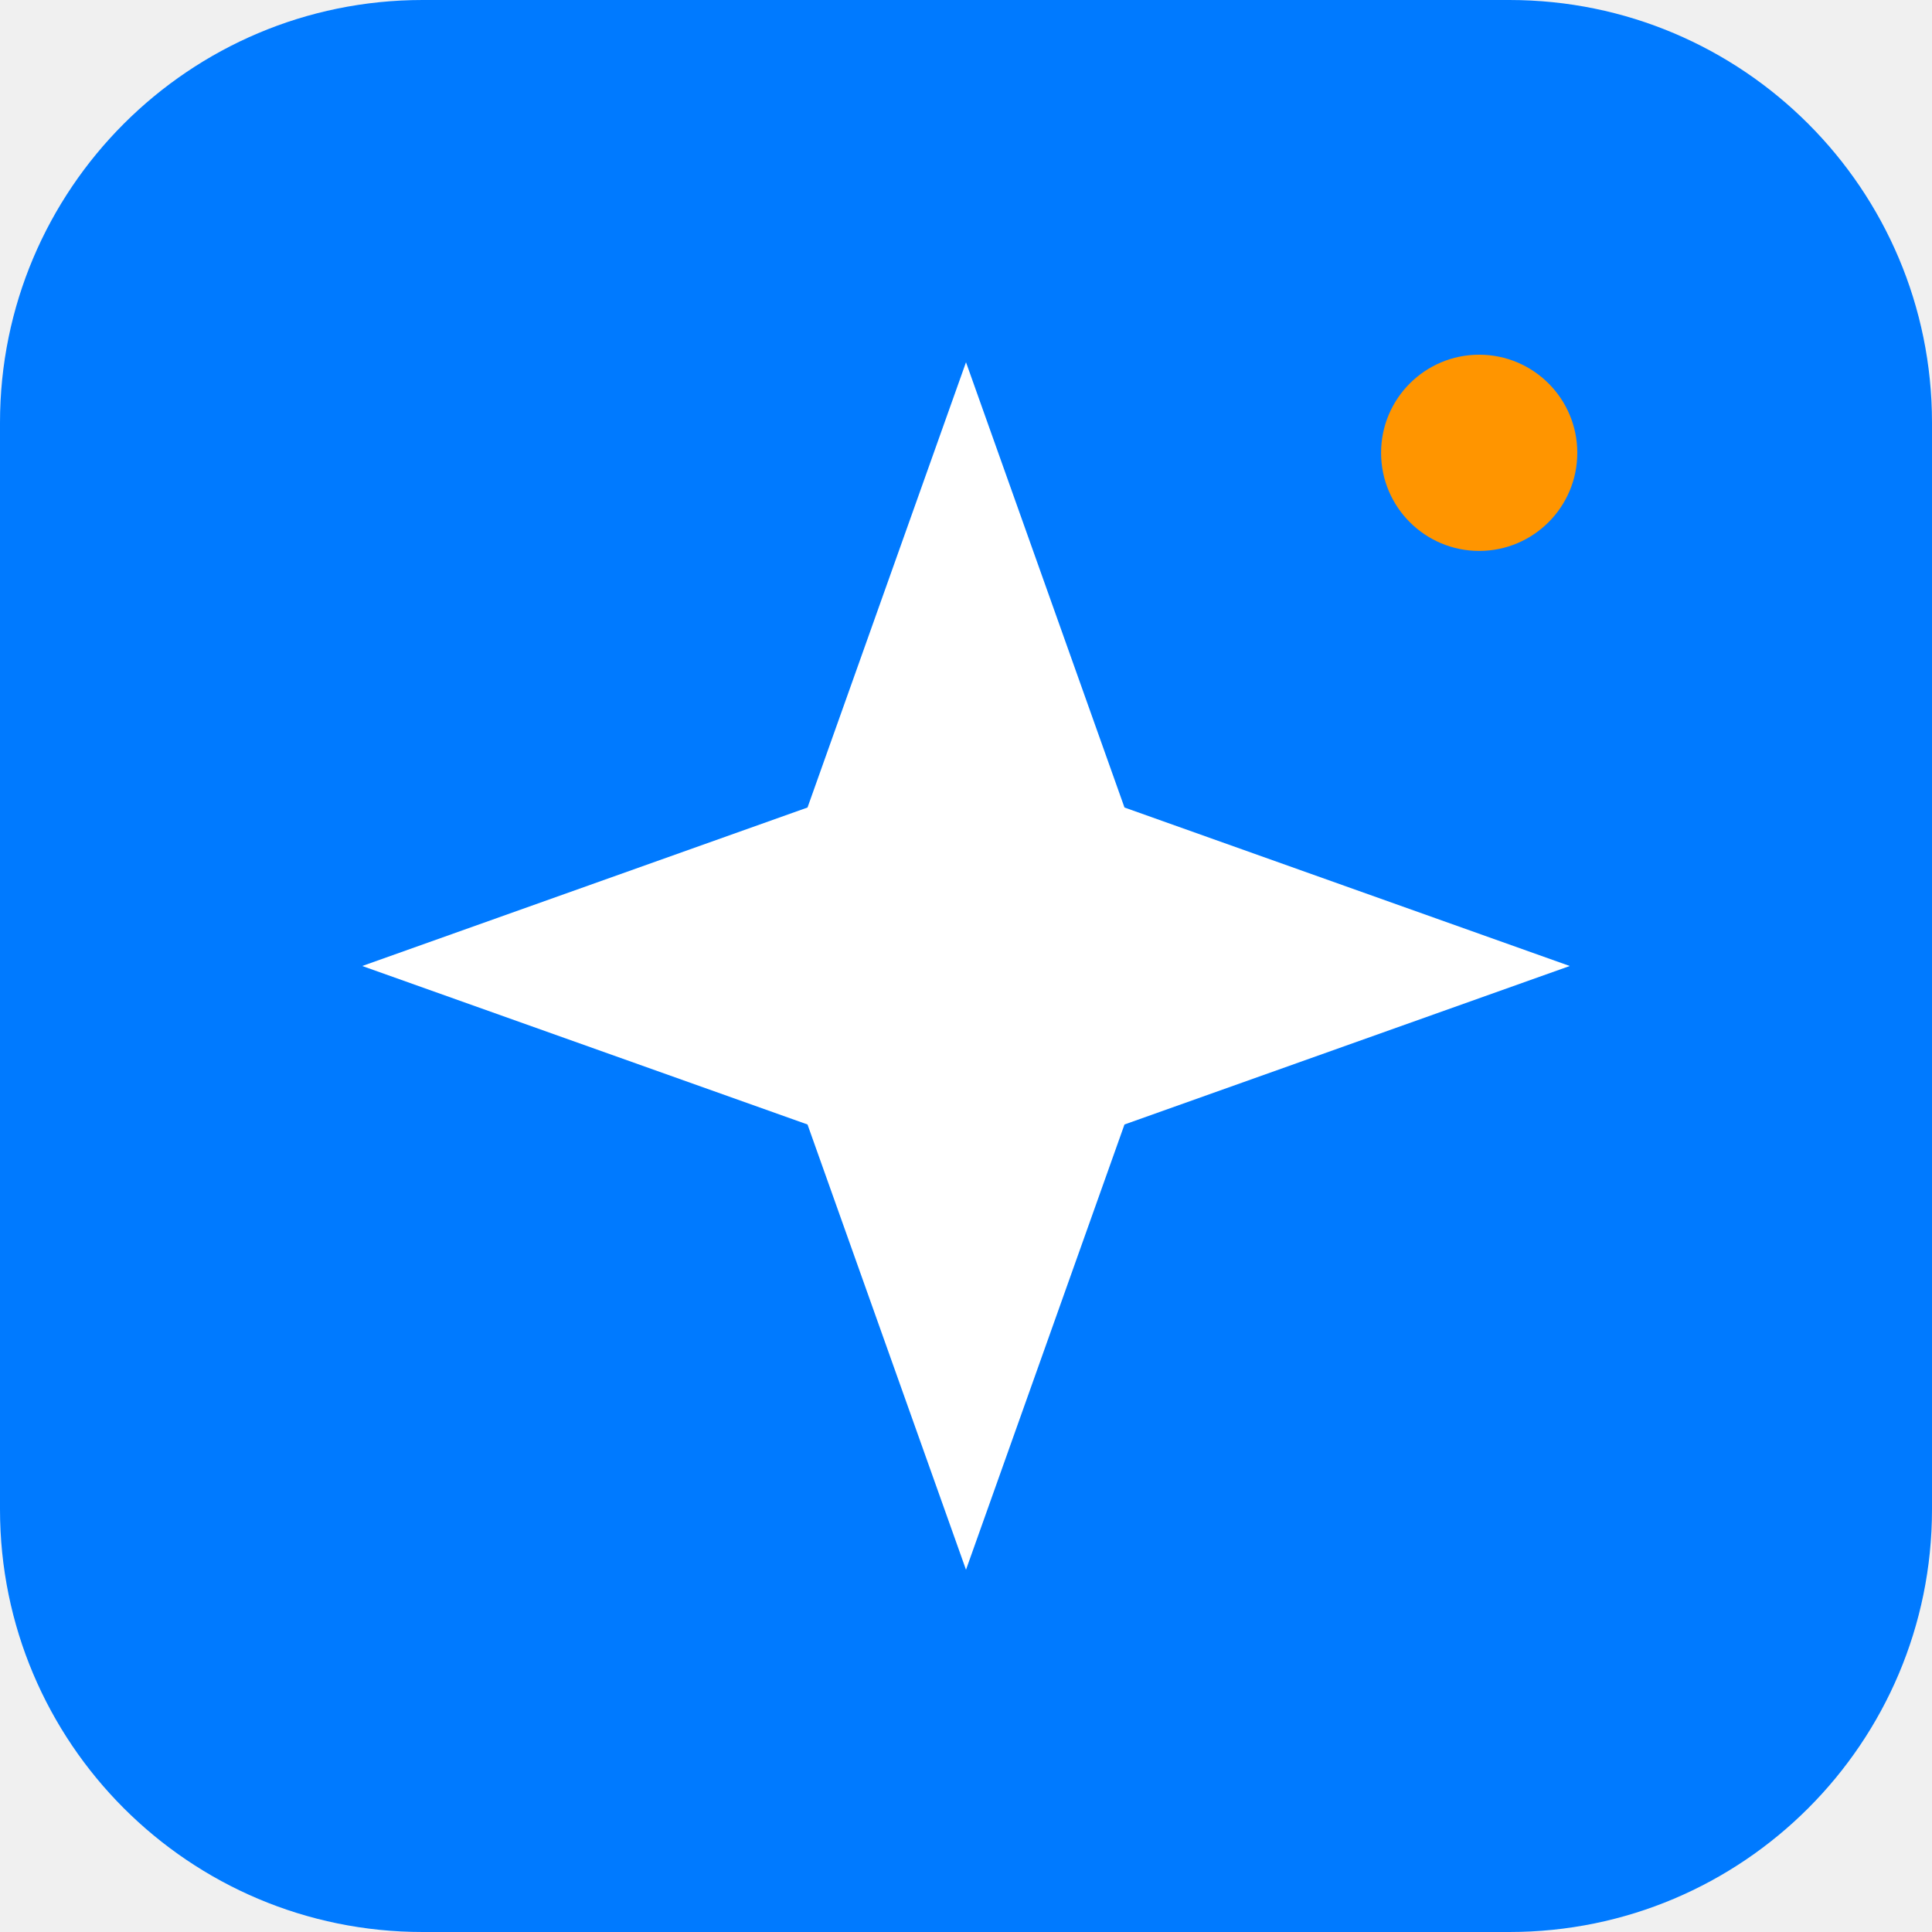
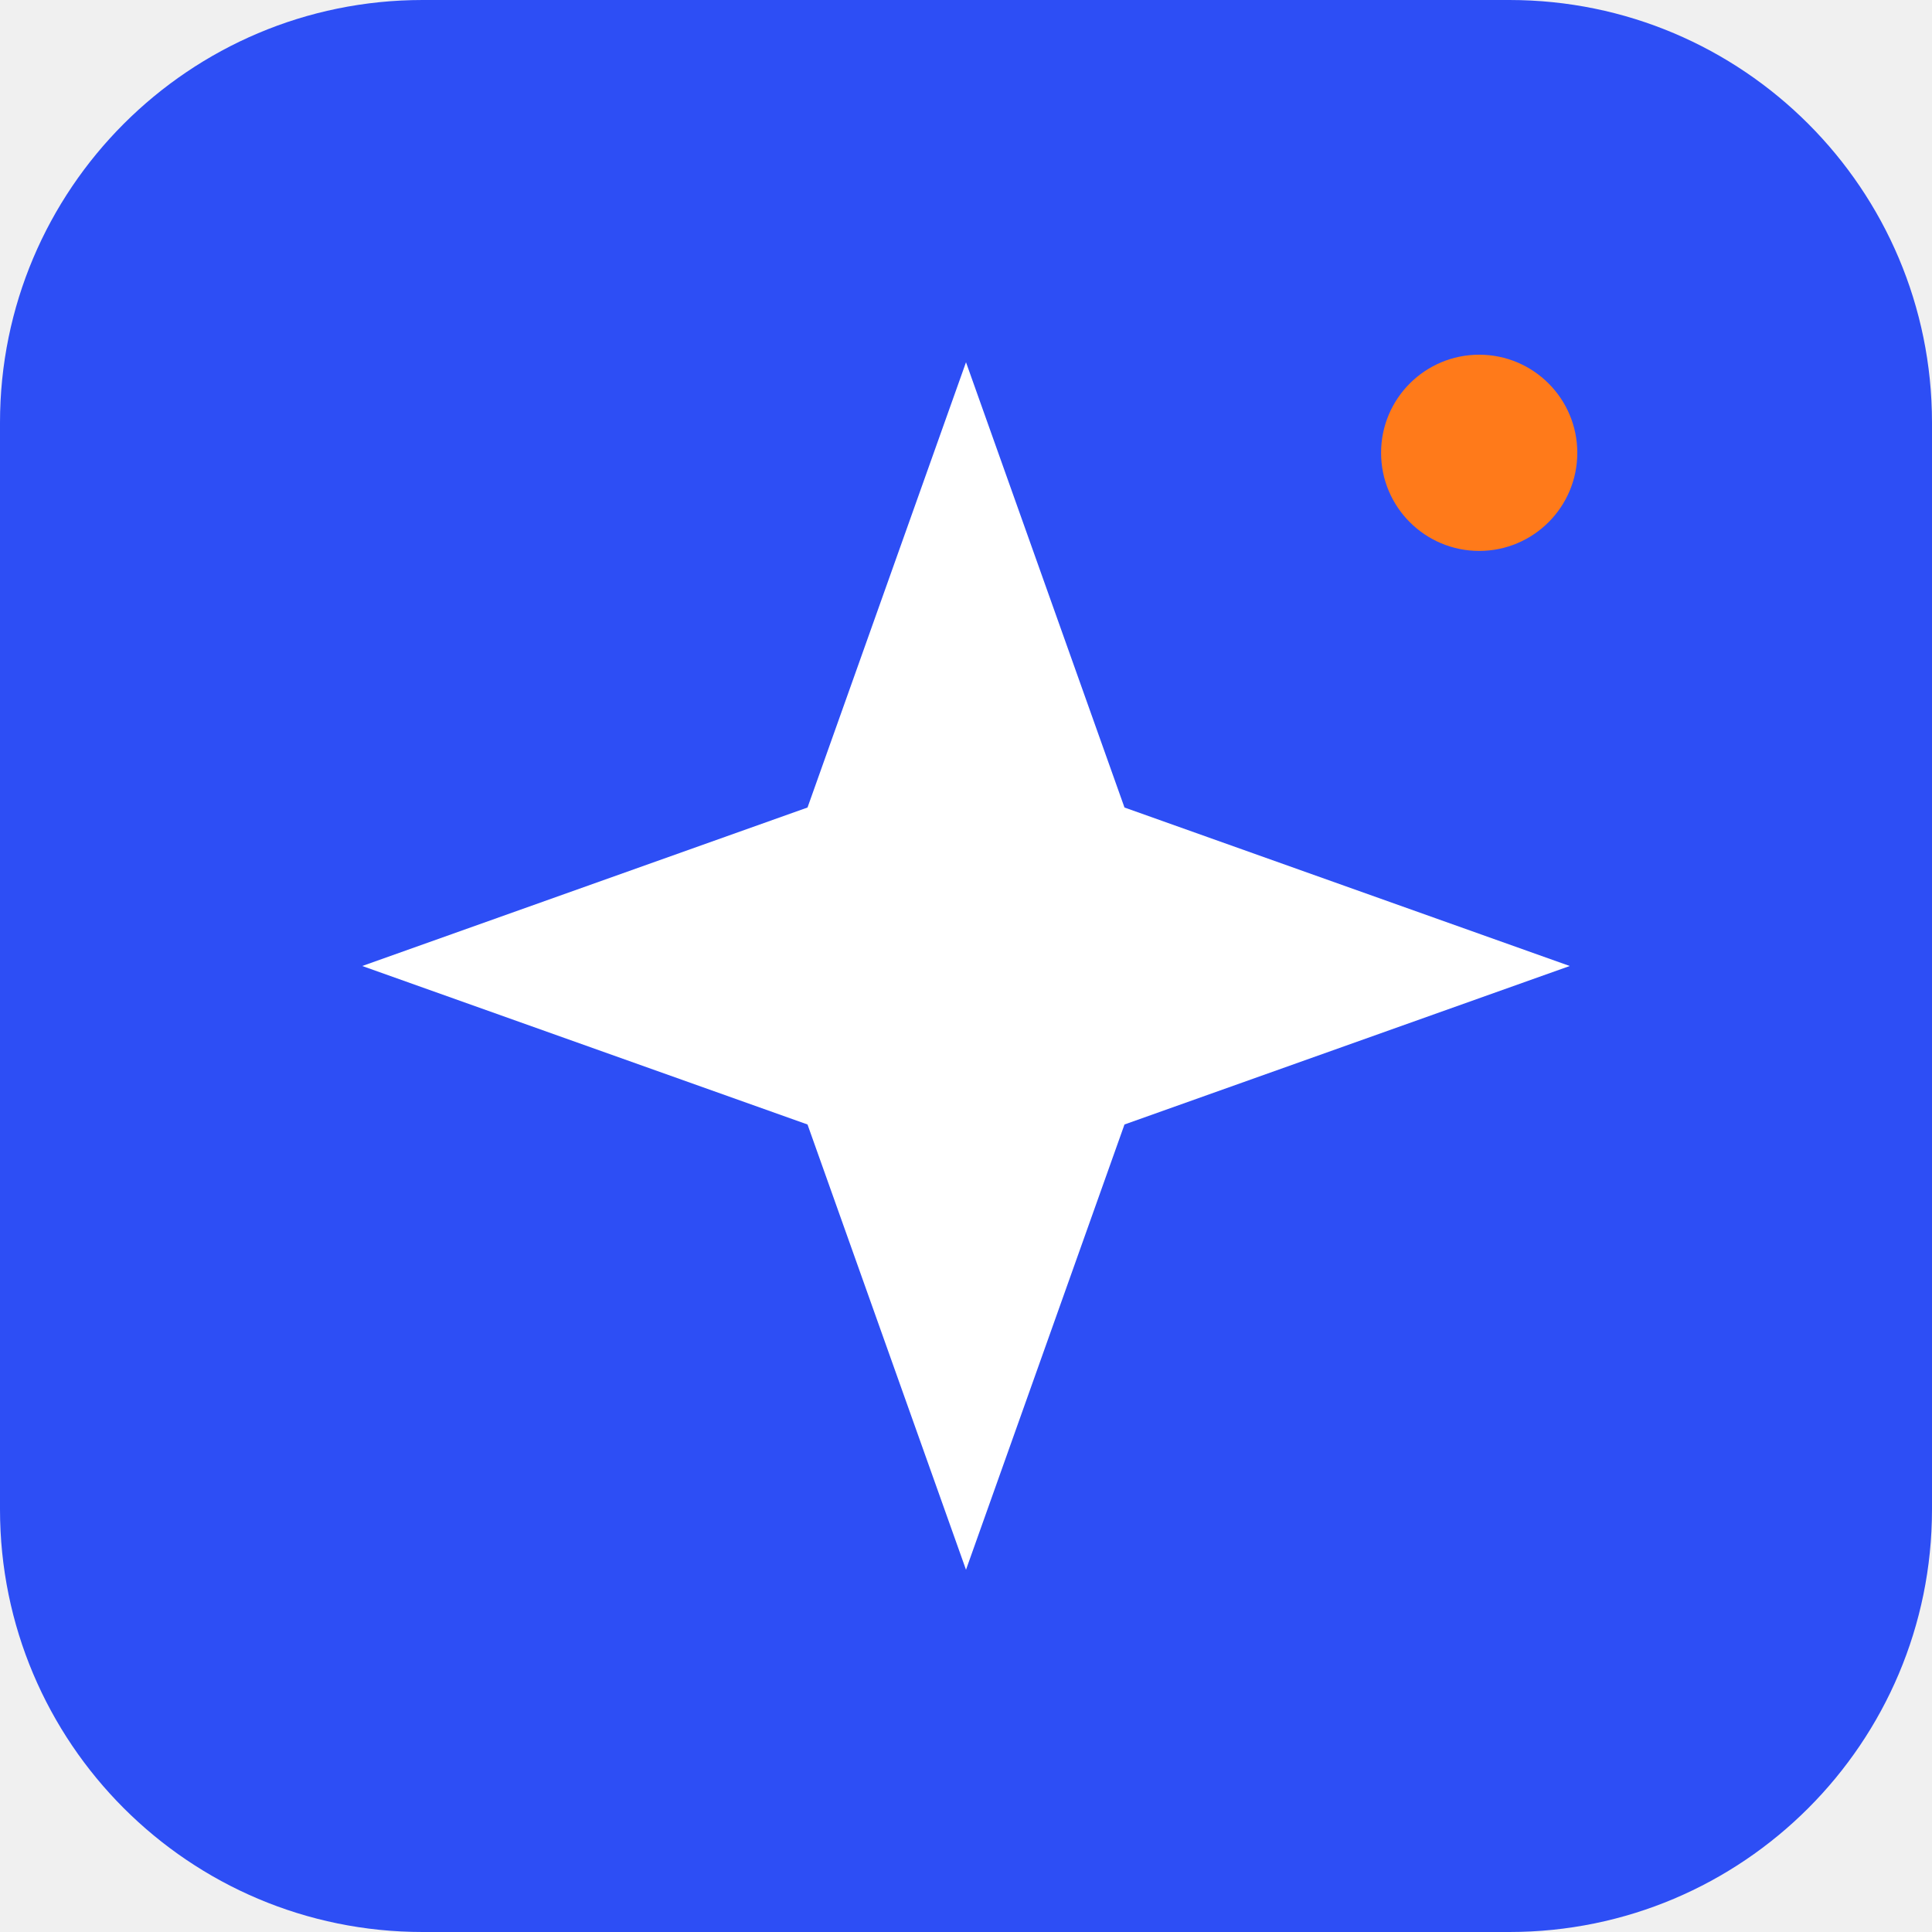
<svg xmlns="http://www.w3.org/2000/svg" viewBox="0 0 512 512">
-   <rect width="512" height="512" rx="112" fill="#007aff" />
+   <rect width="512" height="512" rx="112" fill="#2d4ef5" />
  <path d="M256 96l42 118 118 42-118 42-42 118-42-118-118-42 118-42z" fill="#fff" />
-   <circle cx="392" cy="120" r="26" fill="#ff9500" />
+   <circle cx="392" cy="120" r="26" fill="#ff7a1a" />
</svg>
